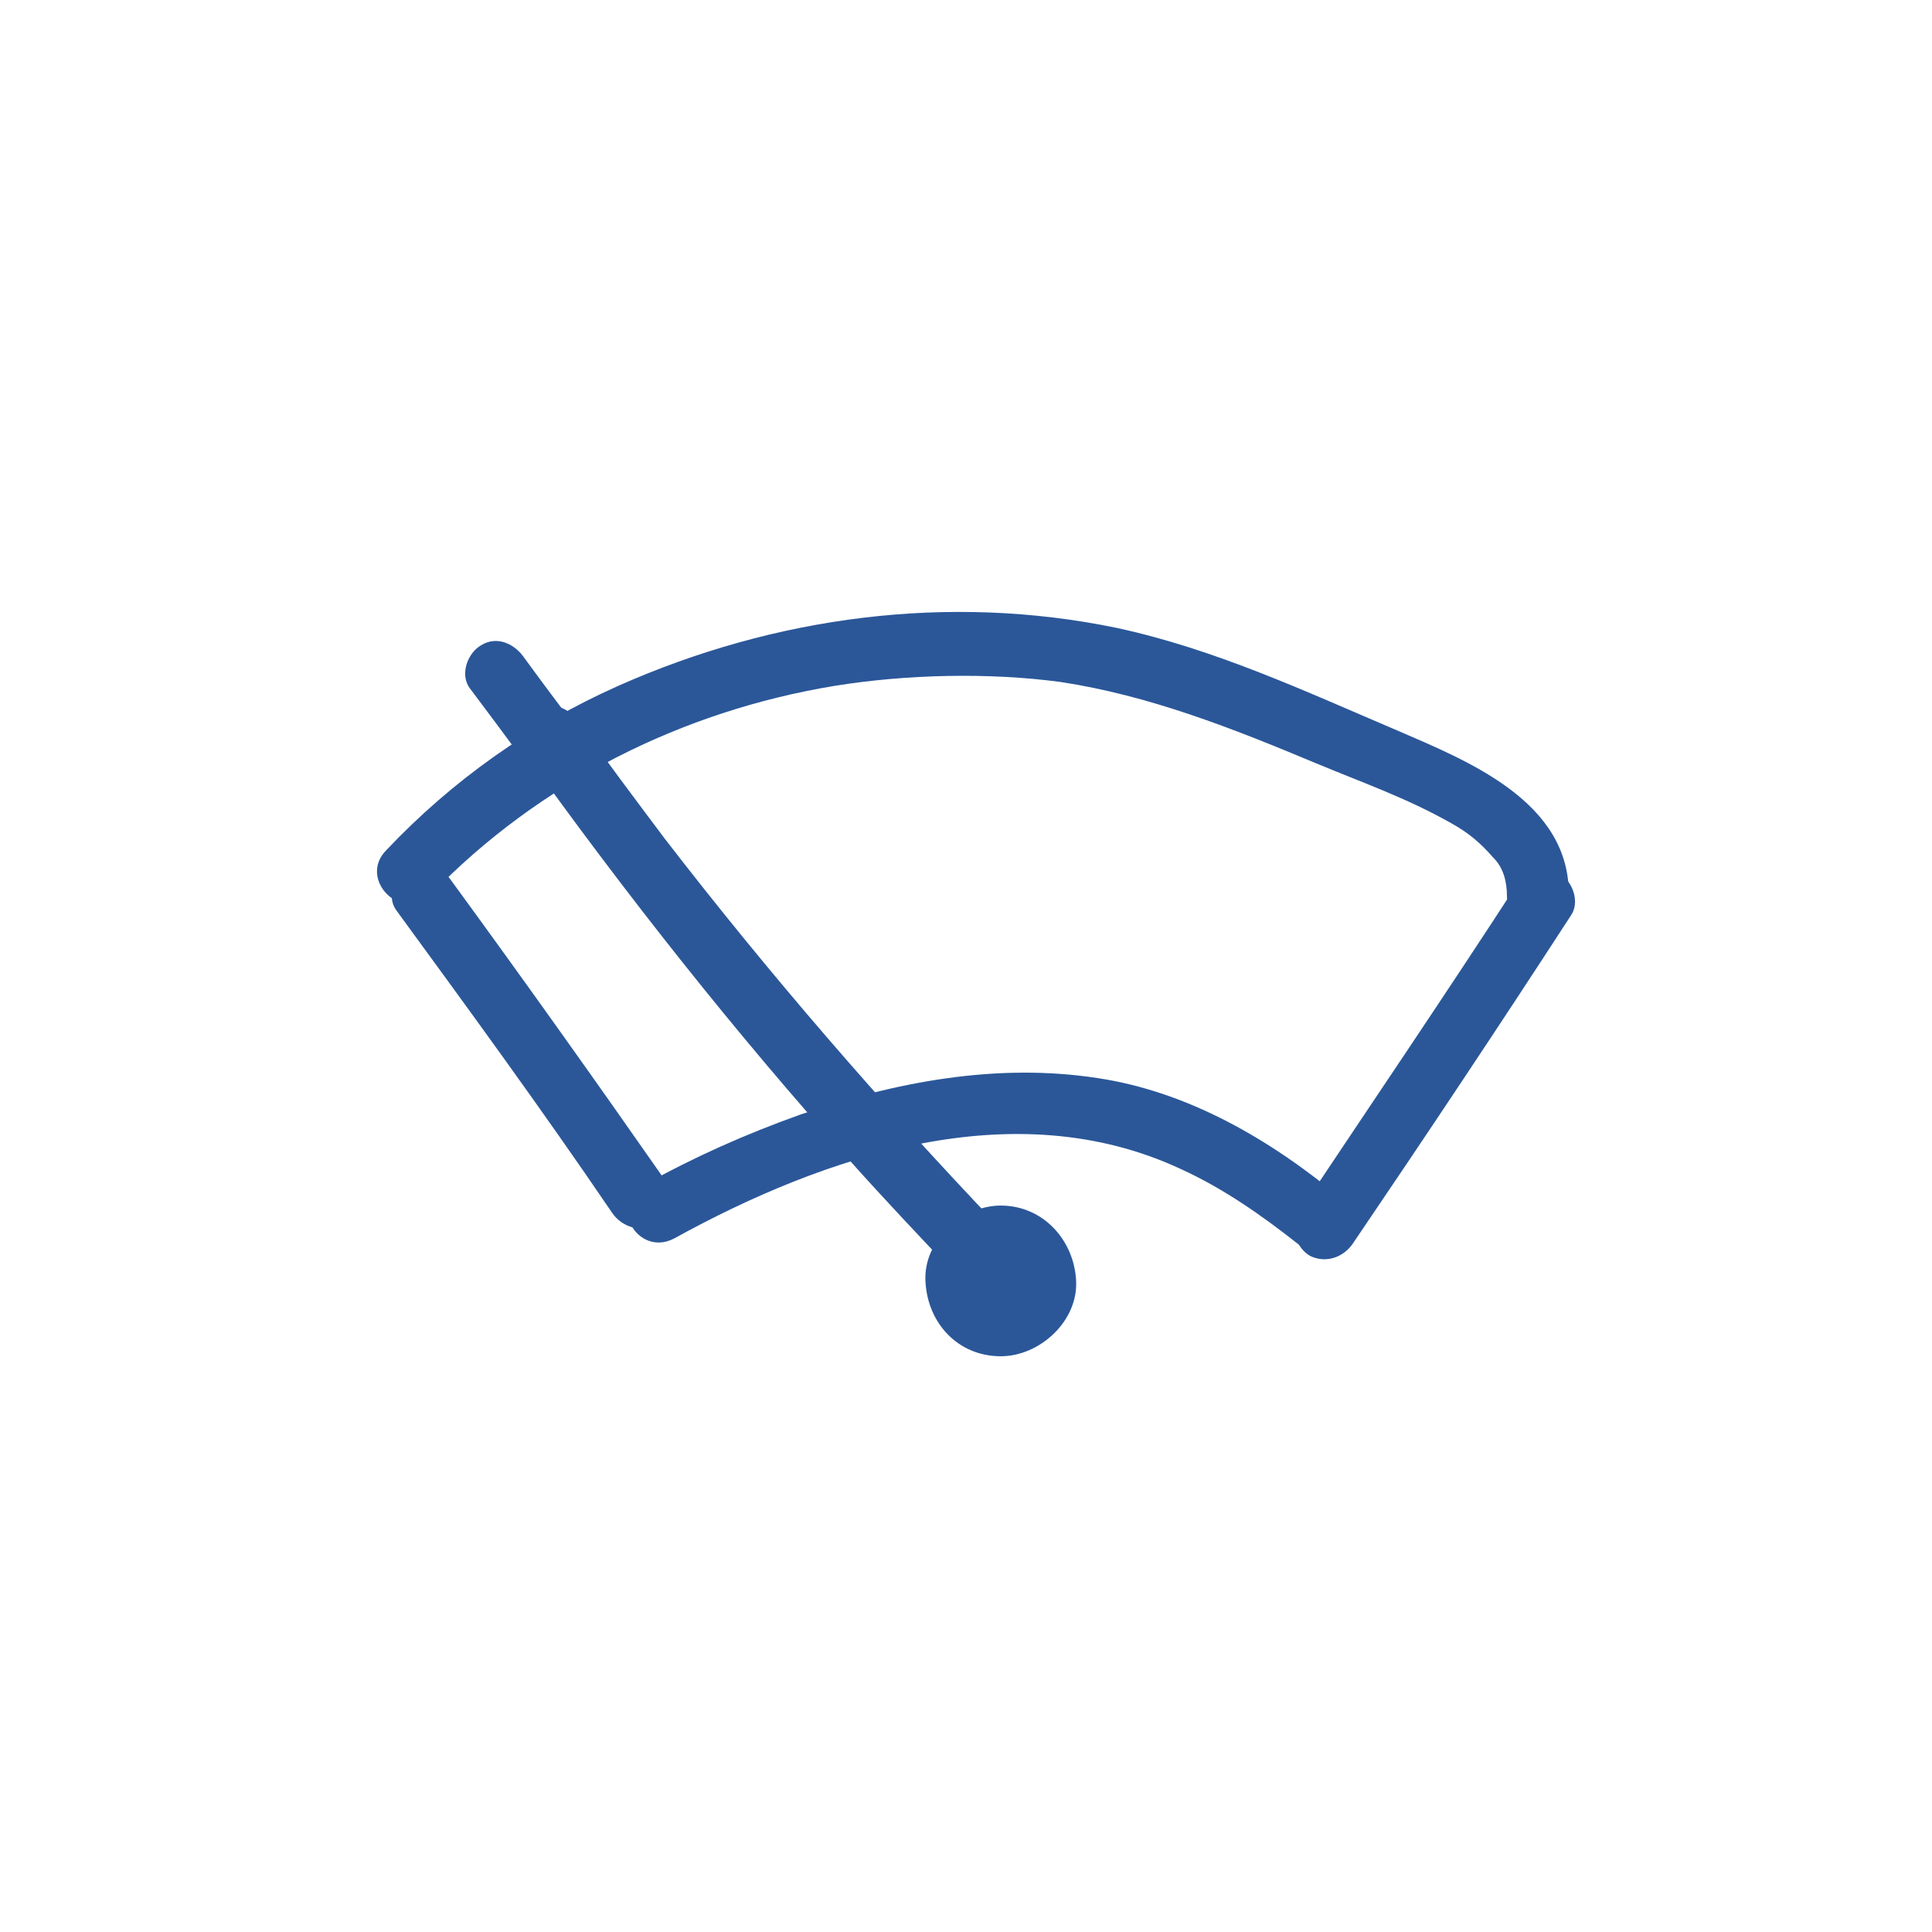
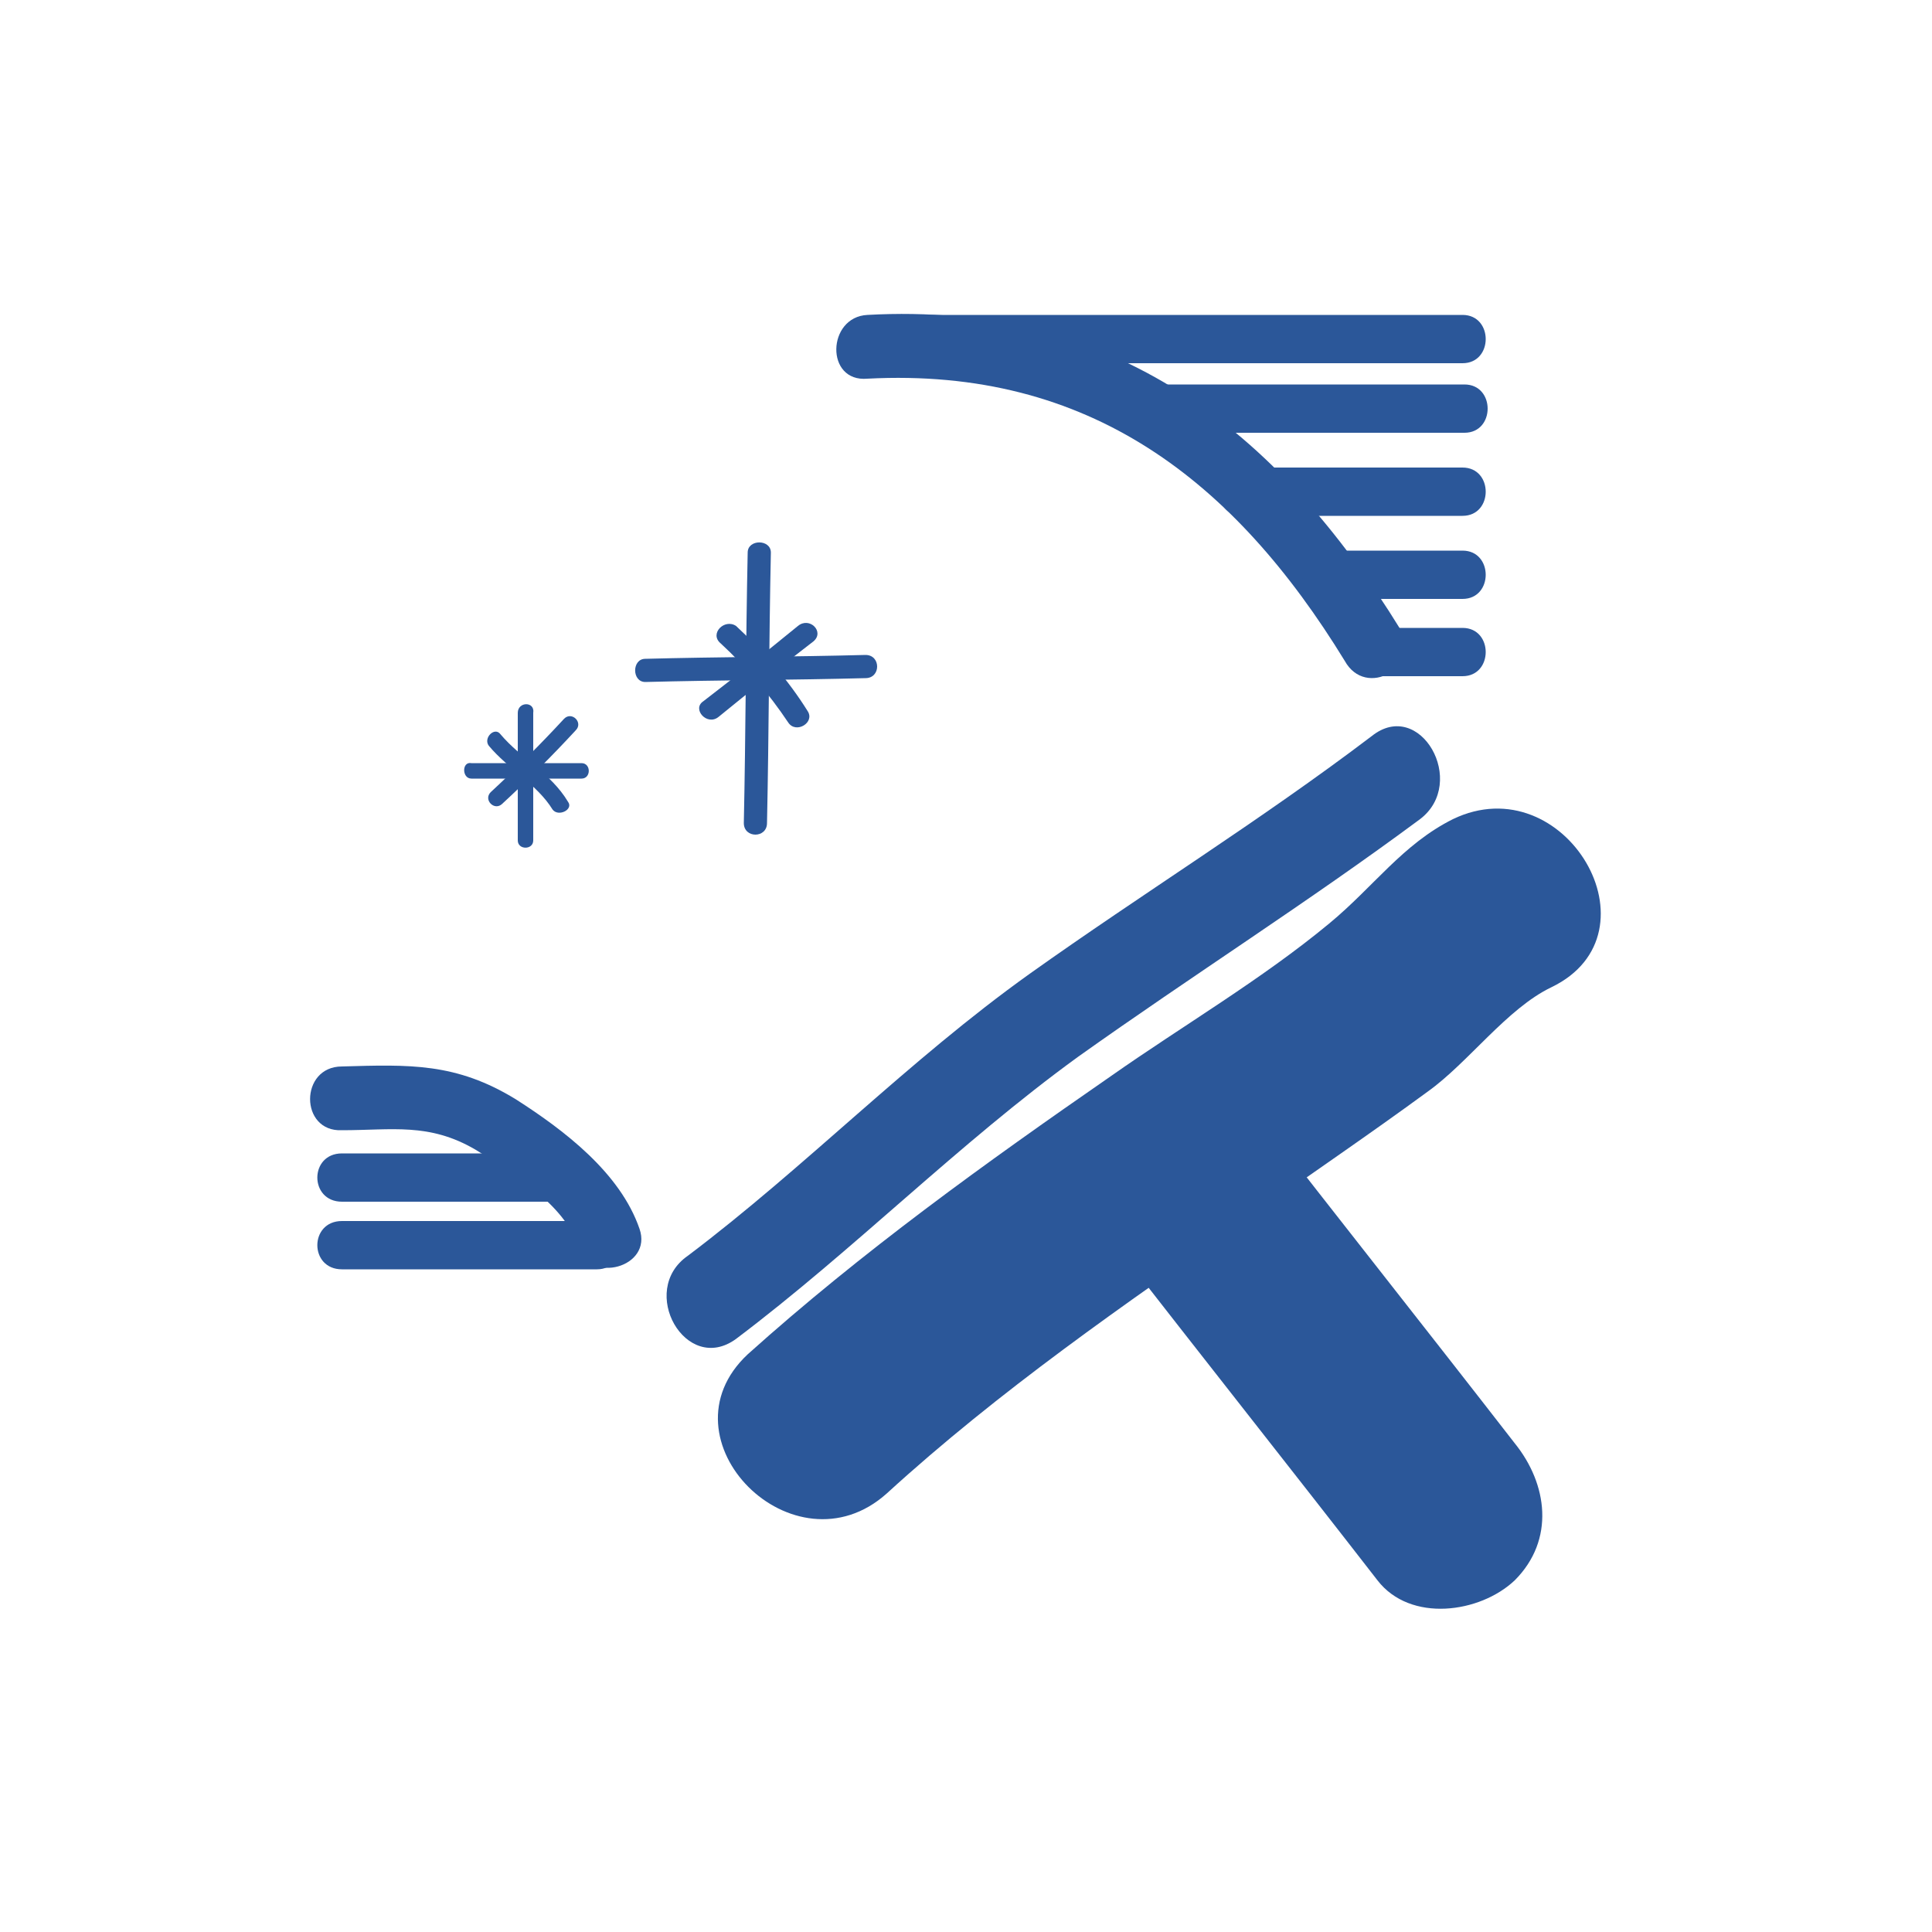
- <svg xmlns="http://www.w3.org/2000/svg" version="1.1" id="Layer_1" x="0px" y="0px" viewBox="0 0 100 100" enable-background="new 0 0 100 100" xml:space="preserve">
-   <g id="Layer_2" display="none">
-     <circle display="inline" fill="none" stroke="#231F20" stroke-miterlimit="10" cx="50" cy="50" r="50" />
-   </g>
-   <g>
-     <path fill="#2B5799" d="M34.5,61.2c-3.7-5.3-7.4-10.5-11.2-15.7c-0.5-0.7-1.4-1.1-2.2-0.6c-0.7,0.4-1.1,1.5-0.6,2.2   c3.8,5.2,7.6,10.4,11.2,15.7c0.5,0.7,1.4,1,2.2,0.6C34.6,63,35,61.9,34.5,61.2L34.5,61.2z" />
-   </g>
-   <g>
+ <svg xmlns="http://www.w3.org/2000/svg" version="1.1" x="0px" y="0px" viewBox="0 0 100 100" enable-background="new 0 0 100 100" xml:space="preserve">
+   <g id="Layer_1">
    <g>
-       <path fill="#2B5799" d="M51.8,70.2c2,0,4-1.8,3.9-3.9s-1.7-3.9-3.9-3.9c-2,0-4,1.8-3.9,3.9C48,68.5,49.6,70.2,51.8,70.2L51.8,70.2    z" />
-     </g>
-     <g>
-       <path fill="#2B5799" d="M51.7,63.5c-6.1-6.4-11.9-13.1-17.3-20.1c-1.5-2-3-4-4.5-6.1c-0.5-0.7-1.4-1-2.2-0.6    c-0.7,0.4-1.1,1.5-0.6,2.2c5.3,7.4,10.9,14.5,17,21.3c1.7,1.9,3.5,3.8,5.2,5.6C50.9,67.3,53.1,65,51.7,63.5L51.7,63.5z" />
-     </g>
-     <g>
-       <path fill="#2B5799" d="M34.9,64.1c7.8-4.3,17.6-7.6,26.2-3.6c2.2,1,4.2,2.4,6.1,3.9c0.7,0.6,1.6,0.7,2.3,0c0.6-0.6,0.7-1.7,0-2.3    c-3.7-3.1-8-5.6-12.7-6.3C51.6,55,46.3,56,41.4,57.7c-2.8,1-5.5,2.2-8,3.6C31.4,62.3,33,65.1,34.9,64.1L34.9,64.1z" />
-     </g>
-     <g>
-       <path fill="#2B5799" d="M70,64.4c3.8-5.6,7.6-11.3,11.3-17c0.5-0.7,0.1-1.8-0.6-2.2c-0.8-0.5-1.7-0.2-2.2,0.6    c-3.7,5.7-7.5,11.3-11.3,17c-0.5,0.7-0.1,1.8,0.6,2.2C68.6,65.4,69.5,65.1,70,64.4L70,64.4z" />
-     </g>
-     <g>
-       <path fill="#2B5799" d="M22.3,46.3c5.6-5.8,13-9.5,20.9-10.8c3.7-0.6,8-0.7,11.7-0.2c4.6,0.7,8.9,2.4,13.2,4.2    c2.4,1,4.7,1.8,7,3.1c0.9,0.5,1.5,1,2.2,1.8c0.5,0.5,0.7,1.2,0.7,2c0,2.1,3.2,2.1,3.2,0c0.1-4.9-5.2-7-8.9-8.6    c-4.7-2-9.4-4.2-14.5-5.3c-8.7-1.8-17.7-0.6-25.8,3c-4.5,2-8.6,4.9-12,8.5C18.5,45.5,20.8,47.8,22.3,46.3L22.3,46.3z" />
+       <g>
+         <path fill="#2B5799" d="M57.7,64.4c4.5,5.8,9.1,11.6,13.6,17.4c1.7,2.2,5.3,1.7,7.1,0c2.1-2.1,1.7-5,0-7.1     c-4.5-5.8-9.1-11.6-13.6-17.4c-1.7-2.2-5.3-1.7-7.1,0C55.6,59.4,56,62.3,57.7,64.4L57.7,64.4z" />
+       </g>
+       <g>
+         <path fill="#2B5799" d="M45.9,77.3C51.7,72,58.2,67.5,64.7,63c3.1-2.2,6.2-4.3,9.2-6.5c2.1-1.5,4.1-4.3,6.4-5.4     c5.8-2.8,0.7-11.5-5.1-8.7c-2.6,1.3-4.1,3.5-6.4,5.4c-3.5,2.9-7.6,5.3-11.3,7.9c-6.5,4.5-12.9,9.1-18.8,14.4     C34,74.5,41.1,81.6,45.9,77.3L45.9,77.3z" />
+       </g>
+       <g>
+         <path fill="#2B5799" d="M38.1,69.3c6.1-4.6,11.5-10.1,17.7-14.6c5.9-4.2,11.9-8,17.7-12.3c2.5-1.9,0-6.3-2.5-4.3     c-5.8,4.4-11.8,8.1-17.7,12.3c-6.3,4.5-11.6,10-17.7,14.6C33,66.8,35.5,71.2,38.1,69.3L38.1,69.3z" />
+       </g>
+       <g>
+         <path fill="#2B5799" d="M72.5,32.6c-6.4-10.4-14.9-17-27.6-16.3c-2.1,0.1-2.2,3.5,0,3.3c11.5-0.6,19,5.3,24.7,14.6     C70.7,36.2,73.6,34.5,72.5,32.6L72.5,32.6z" />
+       </g>
+       <g>
+         <path fill="#2B5799" d="M33.1,63.6c-1-2.9-3.9-5.1-6.4-6.7c-3.1-1.9-5.5-1.8-9-1.7c-2.2,0-2.2,3.4,0,3.3c2.6,0,4.5-0.4,6.9,1     c1.8,1.1,4.7,2.9,5.3,5C30.5,66.5,33.8,65.6,33.1,63.6L33.1,63.6z" />
+       </g>
+       <g>
+         <path fill="#2B5799" d="M26.8,36.9c0,2.2,0,4.4,0,6.6c0,0.5,0.8,0.5,0.8,0c0-2.2,0-4.4,0-6.6C27.7,36.3,26.8,36.3,26.8,36.9     L26.8,36.9z" />
+       </g>
+       <g>
+         <path fill="#2B5799" d="M24.4,40.3c1.9,0,3.8,0,5.7,0c0.5,0,0.5-0.8,0-0.8c-1.9,0-3.8,0-5.7,0C23.9,39.4,23.9,40.3,24.4,40.3     L24.4,40.3z" />
+       </g>
+       <g>
+         <path fill="#2B5799" d="M38.7,28.6c-0.1,4.7-0.1,9.3-0.2,14c0,0.8,1.2,0.8,1.2,0c0.1-4.7,0.1-9.3,0.2-14     C39.9,27.9,38.7,27.9,38.7,28.6L38.7,28.6z" />
+       </g>
+       <g>
+         <path fill="#2B5799" d="M33.4,35.3c3.8-0.1,7.6-0.1,11.4-0.2c0.8,0,0.8-1.2,0-1.2c-3.8,0.1-7.6,0.1-11.4,0.2     C32.7,34.1,32.7,35.3,33.4,35.3L33.4,35.3z" />
+       </g>
+       <g>
+         <path fill="#2B5799" d="M37.2,37.1c1.6-1.3,3.2-2.6,4.9-3.9c0.6-0.5-0.2-1.3-0.8-0.8c-1.6,1.3-3.2,2.6-4.9,3.9     C35.8,36.7,36.6,37.6,37.2,37.1L37.2,37.1z" />
+       </g>
+       <g>
+         <path fill="#2B5799" d="M29.4,41.5C28.5,40,27,39.3,25.9,38c-0.3-0.4-0.9,0.2-0.6,0.6c1,1.2,2.5,2,3.3,3.3     C28.9,42.3,29.7,41.9,29.4,41.5L29.4,41.5z" />
+       </g>
+       <g>
+         <path fill="#2B5799" d="M37.3,33.3c1.3,1.2,2.5,2.6,3.5,4.1c0.4,0.6,1.4,0,1-0.6c-1-1.6-2.3-3.1-3.7-4.4     C37.5,32,36.7,32.8,37.3,33.3L37.3,33.3z" />
+       </g>
+       <g>
+         <path fill="#2B5799" d="M26,41.6c1.3-1.2,2.6-2.5,3.8-3.8c0.4-0.4-0.2-1-0.6-0.6c-1.2,1.3-2.5,2.6-3.8,3.8     C25,41.4,25.6,42,26,41.6L26,41.6z" />
+       </g>
+       <g>
+         <path fill="#2B5799" d="M17.7,62.2c3.6,0,7.3,0,10.9,0c1.6,0,1.6-2.5,0-2.5c-3.6,0-7.3,0-10.9,0C16,59.7,16,62.2,17.7,62.2     L17.7,62.2z" />
+       </g>
+       <g>
+         <path fill="#2B5799" d="M17.7,65.7c4.4,0,8.8,0,13.2,0c1.6,0,1.6-2.5,0-2.5c-4.4,0-8.8,0-13.2,0C16,63.2,16,65.7,17.7,65.7     L17.7,65.7z" />
+       </g>
+       <g>
+         <path fill="#2B5799" d="M60.5,22.4c5.1,0,10.2,0,15.3,0c1.6,0,1.6-2.5,0-2.5c-5.1,0-10.2,0-15.3,0C58.8,19.9,58.8,22.4,60.5,22.4     L60.5,22.4z" />
+       </g>
+       <g>
+         <path fill="#2B5799" d="M48.2,18.8c9.2,0,18.3,0,27.5,0c1.6,0,1.6-2.5,0-2.5c-9.2,0-18.3,0-27.5,0C46.6,16.3,46.6,18.8,48.2,18.8     L48.2,18.8z" />
+       </g>
+       <g>
+         <path fill="#2B5799" d="M68.6,31c2.4,0,4.8,0,7.1,0c1.6,0,1.6-2.5,0-2.5c-2.4,0-4.8,0-7.1,0C67,28.5,67,31,68.6,31L68.6,31z" />
+       </g>
+       <g>
+         <path fill="#2B5799" d="M71,35c1.6,0,3.1,0,4.7,0c1.6,0,1.6-2.5,0-2.5c-1.6,0-3.1,0-4.7,0C69.4,32.5,69.4,35,71,35L71,35z" />
+       </g>
+       <g>
+         <path fill="#2B5799" d="M64.3,26.7c3.8,0,7.6,0,11.4,0c1.6,0,1.6-2.5,0-2.5c-3.8,0-7.6,0-11.4,0C62.7,24.2,62.7,26.7,64.3,26.7     L64.3,26.7z" />
+       </g>
    </g>
  </g>
-   <g>
-     <path fill="#2B5799" d="M29.7,37.5c-0.9-1.2-1.8-2.4-2.6-3.5c-0.5-0.7-1.4-1.1-2.2-0.6c-0.7,0.4-1.1,1.5-0.6,2.2   c0.9,1.2,1.8,2.4,2.6,3.5c0.5,0.7,1.4,1.1,2.2,0.6C29.8,39.3,30.2,38.2,29.7,37.5L29.7,37.5z" />
-   </g>
+   <g id="Layer_2">
+ </g>
</svg>
